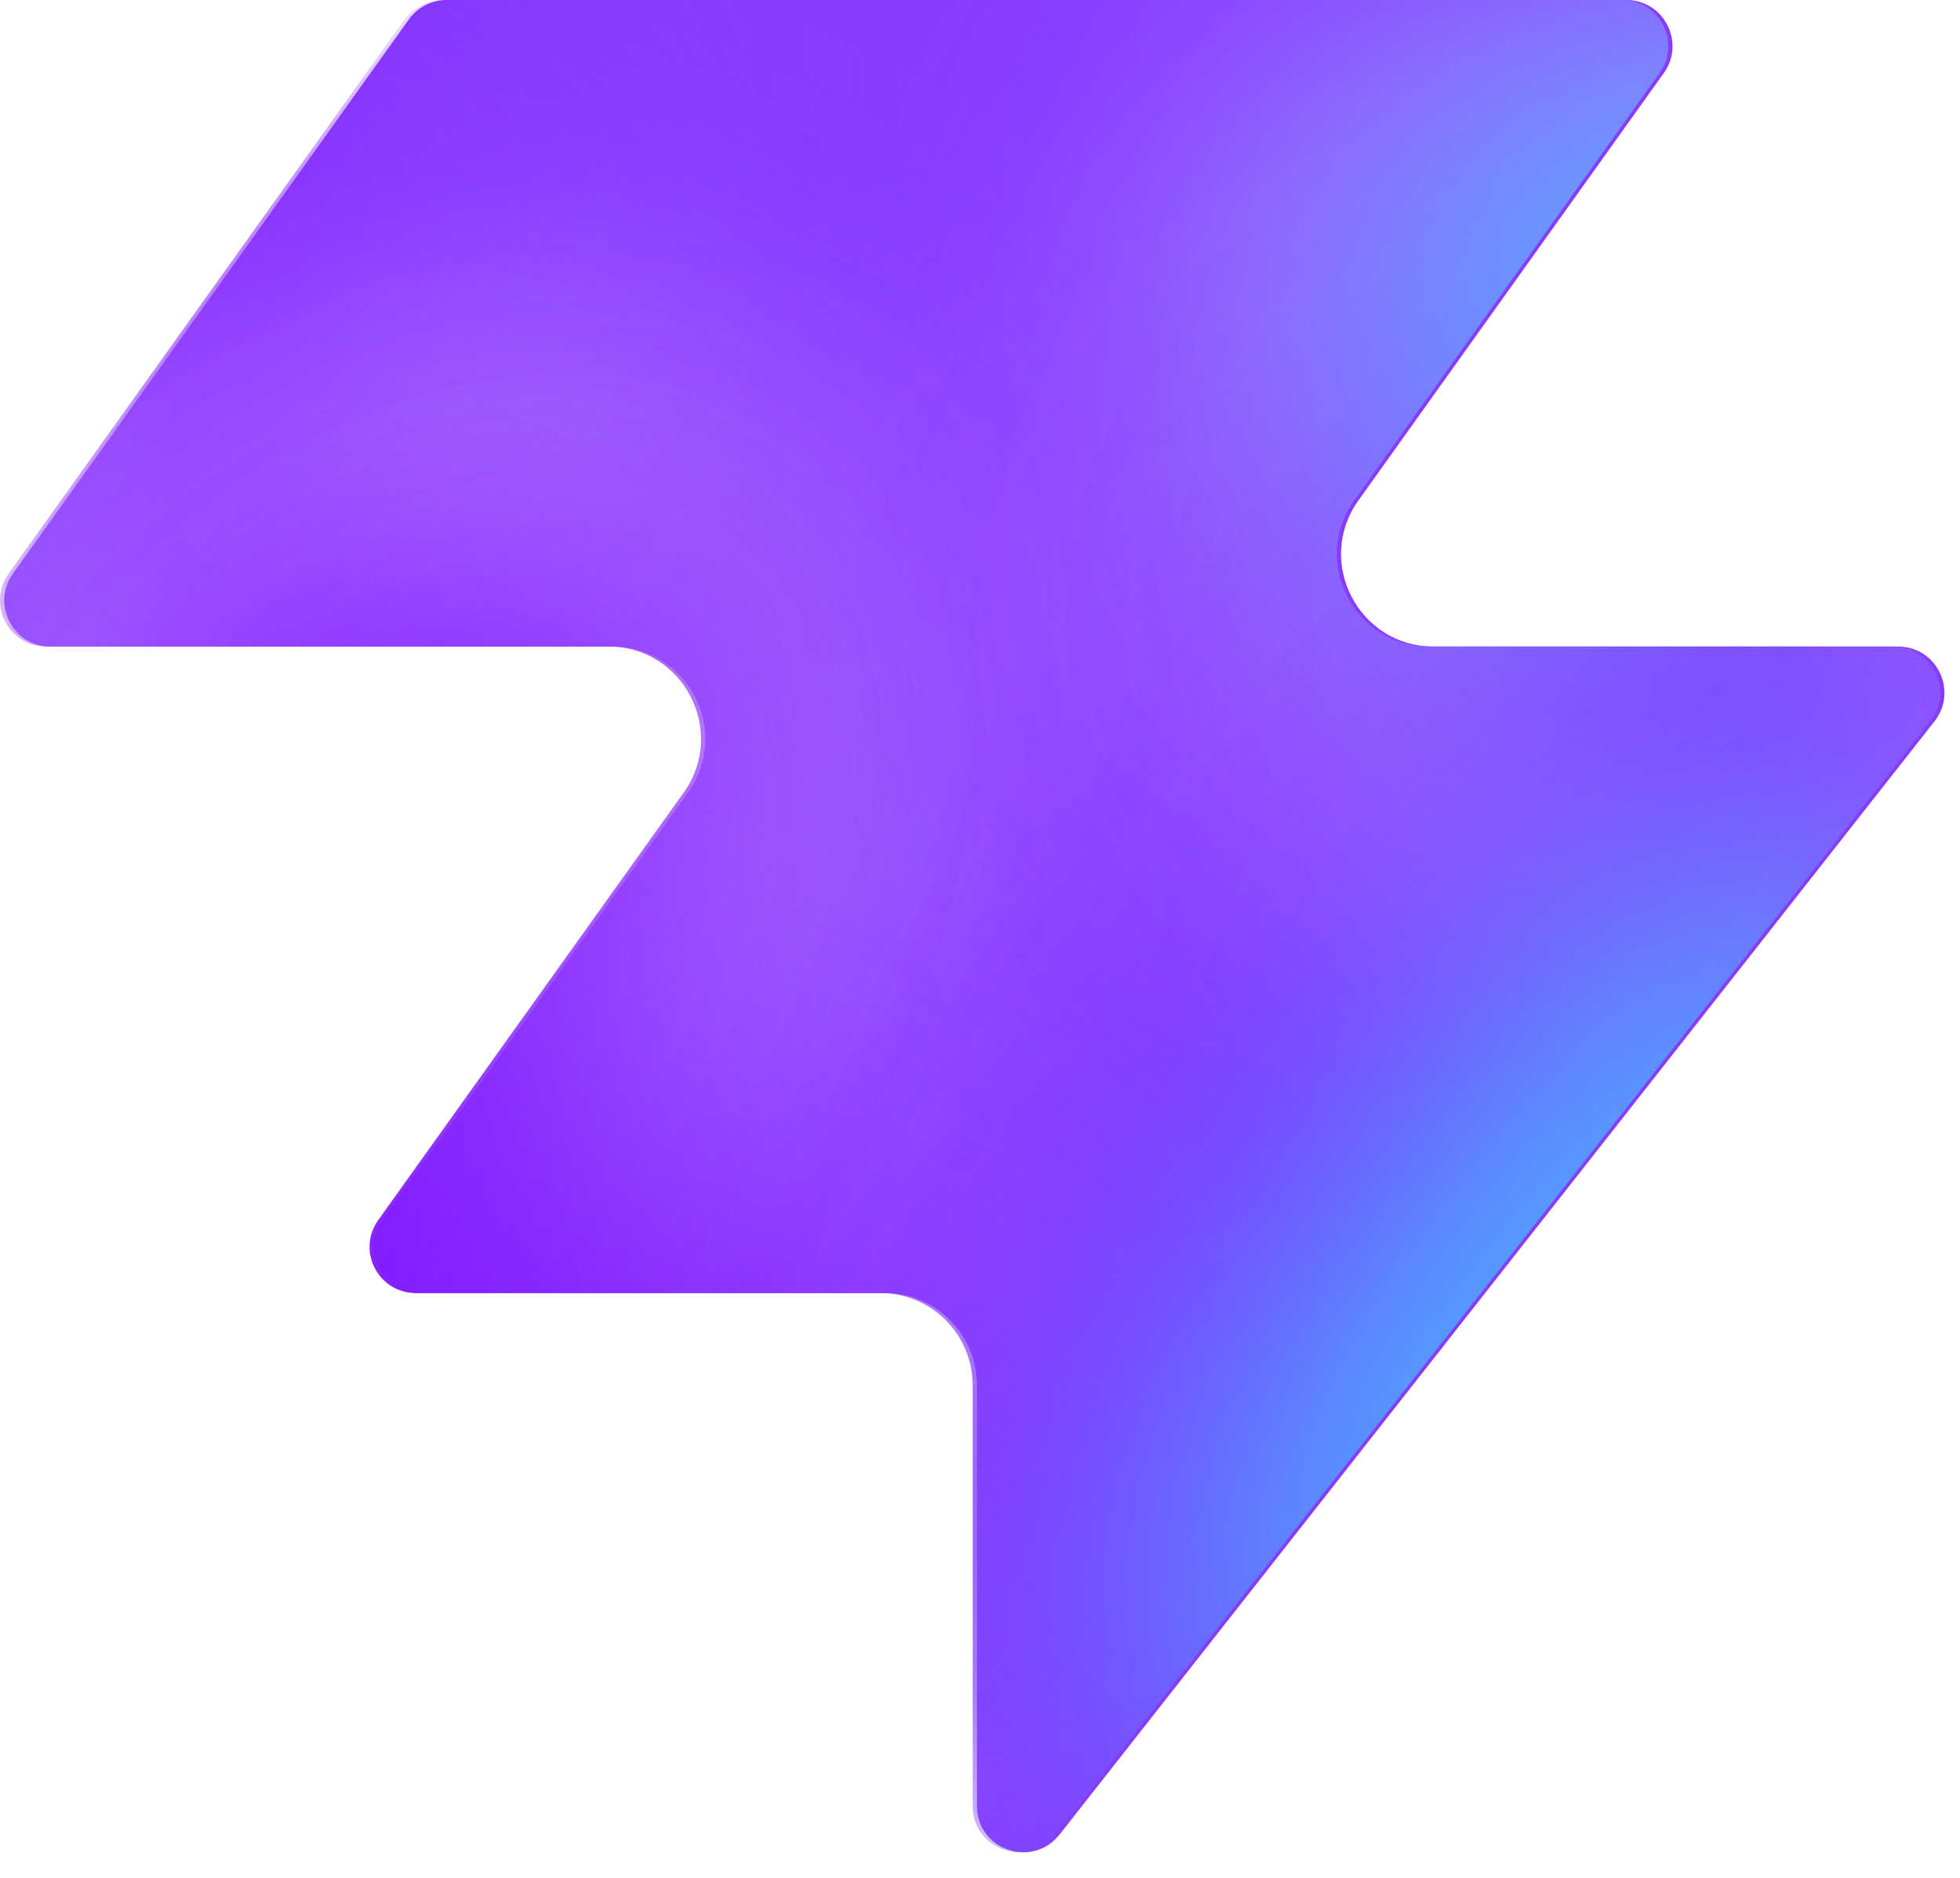
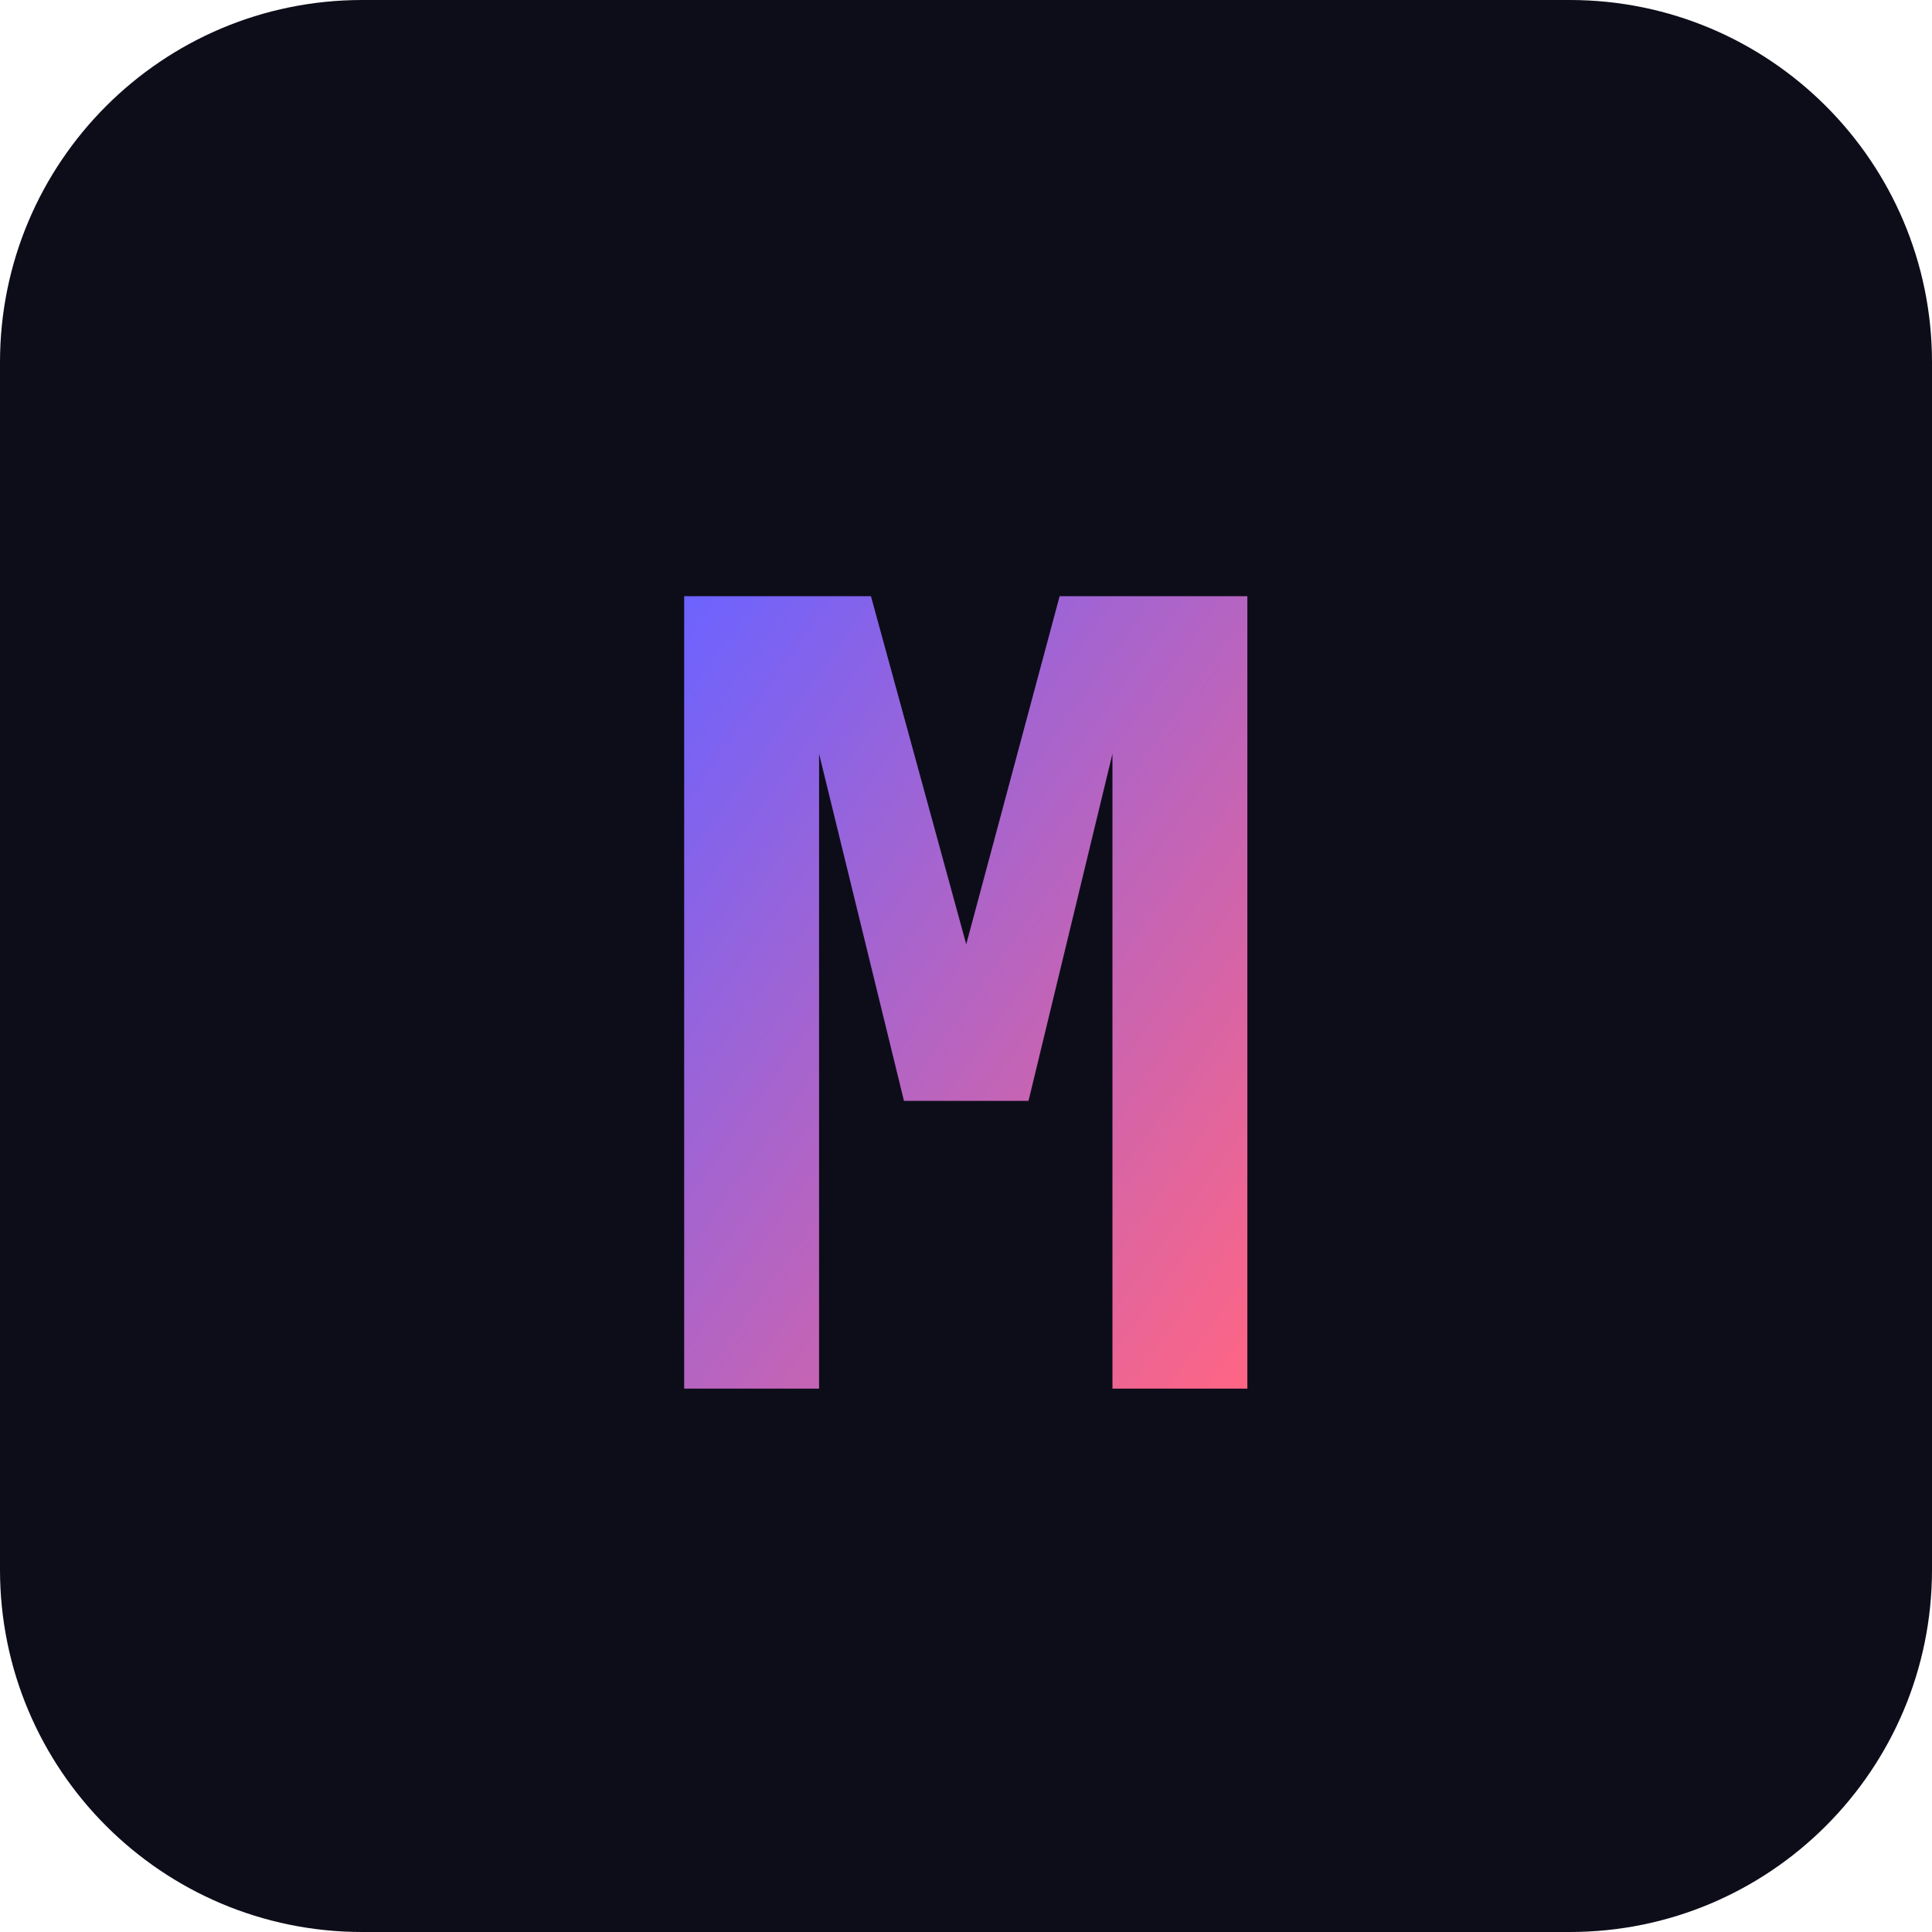
- <svg xmlns="http://www.w3.org/2000/svg" width="48" height="46" fill="none" viewBox="0 0 48 46">
-   <path fill="#863bff" d="M25.946 44.938c-.664.845-2.021.375-2.021-.698V33.937a2.26 2.26 0 0 0-2.262-2.262H10.287c-.92 0-1.456-1.04-.92-1.788l7.48-10.471c1.07-1.497 0-3.578-1.842-3.578H1.237c-.92 0-1.456-1.04-.92-1.788L10.013.474c.214-.297.556-.474.92-.474h28.894c.92 0 1.456 1.04.92 1.788l-7.48 10.471c-1.07 1.498 0 3.579 1.842 3.579h11.377c.943 0 1.473 1.088.89 1.83L25.947 44.94z" style="fill:#863bff;fill:color(display-p3 .525 .23 1);fill-opacity:1" />
-   <mask id="a" width="48" height="46" x="0" y="0" maskUnits="userSpaceOnUse" style="mask-type:alpha">
-     <path fill="#000" d="M25.842 44.938c-.664.844-2.021.375-2.021-.698V33.937a2.26 2.26 0 0 0-2.262-2.262H10.183c-.92 0-1.456-1.04-.92-1.788l7.48-10.471c1.07-1.498 0-3.579-1.842-3.579H1.133c-.92 0-1.456-1.04-.92-1.787L9.91.473c.214-.297.556-.474.92-.474h28.894c.92 0 1.456 1.04.92 1.788l-7.48 10.471c-1.07 1.498 0 3.578 1.842 3.578h11.377c.943 0 1.473 1.088.89 1.832L25.843 44.94z" style="fill:#000;fill-opacity:1" />
-   </mask>
-   <g mask="url(#a)">
-     <g filter="url(#b)">
-       <ellipse cx="5.508" cy="14.704" fill="#ede6ff" rx="5.508" ry="14.704" style="fill:#ede6ff;fill:color(display-p3 .927 .903 1);fill-opacity:1" transform="matrix(.00324 1 1 -.00324 -4.47 31.516)" />
-     </g>
-     <g filter="url(#c)">
-       <ellipse cx="10.399" cy="29.851" fill="#ede6ff" rx="10.399" ry="29.851" style="fill:#ede6ff;fill:color(display-p3 .927 .903 1);fill-opacity:1" transform="matrix(.00324 1 1 -.00324 -39.328 7.883)" />
-     </g>
-     <g filter="url(#d)">
-       <ellipse cx="5.508" cy="30.487" fill="#7e14ff" rx="5.508" ry="30.487" style="fill:#7e14ff;fill:color(display-p3 .492 .077 1);fill-opacity:1" transform="rotate(89.814 -25.913 -14.639)scale(1 -1)" />
-     </g>
-     <g filter="url(#e)">
-       <ellipse cx="5.508" cy="30.599" fill="#7e14ff" rx="5.508" ry="30.599" style="fill:#7e14ff;fill:color(display-p3 .492 .077 1);fill-opacity:1" transform="rotate(89.814 -32.644 -3.334)scale(1 -1)" />
-     </g>
-     <g filter="url(#f)">
-       <ellipse cx="5.508" cy="30.599" fill="#7e14ff" rx="5.508" ry="30.599" style="fill:#7e14ff;fill:color(display-p3 .492 .077 1);fill-opacity:1" transform="matrix(.00324 1 1 -.00324 -34.34 30.47)" />
-     </g>
-     <g filter="url(#g)">
-       <ellipse cx="14.072" cy="22.078" fill="#ede6ff" rx="14.072" ry="22.078" style="fill:#ede6ff;fill:color(display-p3 .927 .903 1);fill-opacity:1" transform="rotate(93.35 24.506 48.493)scale(-1 1)" />
-     </g>
-     <g filter="url(#h)">
-       <ellipse cx="3.47" cy="21.501" fill="#7e14ff" rx="3.47" ry="21.501" style="fill:#7e14ff;fill:color(display-p3 .492 .077 1);fill-opacity:1" transform="rotate(89.009 28.708 47.59)scale(-1 1)" />
-     </g>
-     <g filter="url(#i)">
-       <ellipse cx="3.47" cy="21.501" fill="#7e14ff" rx="3.47" ry="21.501" style="fill:#7e14ff;fill:color(display-p3 .492 .077 1);fill-opacity:1" transform="rotate(89.009 28.708 47.59)scale(-1 1)" />
-     </g>
-     <g filter="url(#j)">
-       <ellipse cx=".387" cy="8.972" fill="#7e14ff" rx="4.407" ry="29.108" style="fill:#7e14ff;fill:color(display-p3 .492 .077 1);fill-opacity:1" transform="rotate(39.51 .387 8.972)" />
-     </g>
-     <g filter="url(#k)">
-       <ellipse cx="47.523" cy="-6.092" fill="#7e14ff" rx="4.407" ry="29.108" style="fill:#7e14ff;fill:color(display-p3 .492 .077 1);fill-opacity:1" transform="rotate(37.892 47.523 -6.092)" />
-     </g>
-     <g filter="url(#l)">
-       <ellipse cx="41.412" cy="6.333" fill="#47bfff" rx="5.971" ry="9.665" style="fill:#47bfff;fill:color(display-p3 .28 .748 1);fill-opacity:1" transform="rotate(37.892 41.412 6.333)" />
-     </g>
-     <g filter="url(#m)">
-       <ellipse cx="-1.879" cy="38.332" fill="#7e14ff" rx="4.407" ry="29.108" style="fill:#7e14ff;fill:color(display-p3 .492 .077 1);fill-opacity:1" transform="rotate(37.892 -1.88 38.332)" />
-     </g>
-     <g filter="url(#n)">
-       <ellipse cx="-1.879" cy="38.332" fill="#7e14ff" rx="4.407" ry="29.108" style="fill:#7e14ff;fill:color(display-p3 .492 .077 1);fill-opacity:1" transform="rotate(37.892 -1.88 38.332)" />
-     </g>
-     <g filter="url(#o)">
-       <ellipse cx="35.651" cy="29.907" fill="#7e14ff" rx="4.407" ry="29.108" style="fill:#7e14ff;fill:color(display-p3 .492 .077 1);fill-opacity:1" transform="rotate(37.892 35.651 29.907)" />
-     </g>
-     <g filter="url(#p)">
-       <ellipse cx="38.418" cy="32.4" fill="#47bfff" rx="5.971" ry="15.297" style="fill:#47bfff;fill:color(display-p3 .28 .748 1);fill-opacity:1" transform="rotate(37.892 38.418 32.4)" />
-     </g>
-   </g>
+ <svg xmlns="http://www.w3.org/2000/svg" viewBox="0 0 32 32" width="32" height="32">
+   <rect width="32" height="32" rx="6" fill="#0d0d1a" />
  <defs>
-     <filter id="b" width="60.045" height="41.654" x="-19.77" y="16.149" color-interpolation-filters="sRGB" filterUnits="userSpaceOnUse">
-       <feFlood flood-opacity="0" result="BackgroundImageFix" />
-       <feBlend in="SourceGraphic" in2="BackgroundImageFix" result="shape" />
-       <feGaussianBlur result="effect1_foregroundBlur_2002_17158" stdDeviation="7.659" />
-     </filter>
-     <filter id="c" width="90.34" height="51.437" x="-54.613" y="-7.533" color-interpolation-filters="sRGB" filterUnits="userSpaceOnUse">
-       <feFlood flood-opacity="0" result="BackgroundImageFix" />
-       <feBlend in="SourceGraphic" in2="BackgroundImageFix" result="shape" />
-       <feGaussianBlur result="effect1_foregroundBlur_2002_17158" stdDeviation="7.659" />
-     </filter>
-     <filter id="d" width="79.355" height="29.4" x="-49.64" y="2.03" color-interpolation-filters="sRGB" filterUnits="userSpaceOnUse">
-       <feFlood flood-opacity="0" result="BackgroundImageFix" />
-       <feBlend in="SourceGraphic" in2="BackgroundImageFix" result="shape" />
-       <feGaussianBlur result="effect1_foregroundBlur_2002_17158" stdDeviation="4.596" />
-     </filter>
-     <filter id="e" width="79.579" height="29.4" x="-45.045" y="20.029" color-interpolation-filters="sRGB" filterUnits="userSpaceOnUse">
-       <feFlood flood-opacity="0" result="BackgroundImageFix" />
-       <feBlend in="SourceGraphic" in2="BackgroundImageFix" result="shape" />
-       <feGaussianBlur result="effect1_foregroundBlur_2002_17158" stdDeviation="4.596" />
-     </filter>
-     <filter id="f" width="79.579" height="29.4" x="-43.513" y="21.178" color-interpolation-filters="sRGB" filterUnits="userSpaceOnUse">
-       <feFlood flood-opacity="0" result="BackgroundImageFix" />
-       <feBlend in="SourceGraphic" in2="BackgroundImageFix" result="shape" />
-       <feGaussianBlur result="effect1_foregroundBlur_2002_17158" stdDeviation="4.596" />
-     </filter>
-     <filter id="g" width="74.749" height="58.852" x="15.756" y="-17.901" color-interpolation-filters="sRGB" filterUnits="userSpaceOnUse">
-       <feFlood flood-opacity="0" result="BackgroundImageFix" />
-       <feBlend in="SourceGraphic" in2="BackgroundImageFix" result="shape" />
-       <feGaussianBlur result="effect1_foregroundBlur_2002_17158" stdDeviation="7.659" />
-     </filter>
-     <filter id="h" width="61.377" height="25.362" x="23.548" y="2.284" color-interpolation-filters="sRGB" filterUnits="userSpaceOnUse">
-       <feFlood flood-opacity="0" result="BackgroundImageFix" />
-       <feBlend in="SourceGraphic" in2="BackgroundImageFix" result="shape" />
-       <feGaussianBlur result="effect1_foregroundBlur_2002_17158" stdDeviation="4.596" />
-     </filter>
-     <filter id="i" width="61.377" height="25.362" x="23.548" y="2.284" color-interpolation-filters="sRGB" filterUnits="userSpaceOnUse">
-       <feFlood flood-opacity="0" result="BackgroundImageFix" />
-       <feBlend in="SourceGraphic" in2="BackgroundImageFix" result="shape" />
-       <feGaussianBlur result="effect1_foregroundBlur_2002_17158" stdDeviation="4.596" />
-     </filter>
-     <filter id="j" width="56.045" height="63.649" x="-27.636" y="-22.853" color-interpolation-filters="sRGB" filterUnits="userSpaceOnUse">
-       <feFlood flood-opacity="0" result="BackgroundImageFix" />
-       <feBlend in="SourceGraphic" in2="BackgroundImageFix" result="shape" />
-       <feGaussianBlur result="effect1_foregroundBlur_2002_17158" stdDeviation="4.596" />
-     </filter>
-     <filter id="k" width="54.814" height="64.646" x="20.116" y="-38.415" color-interpolation-filters="sRGB" filterUnits="userSpaceOnUse">
-       <feFlood flood-opacity="0" result="BackgroundImageFix" />
-       <feBlend in="SourceGraphic" in2="BackgroundImageFix" result="shape" />
-       <feGaussianBlur result="effect1_foregroundBlur_2002_17158" stdDeviation="4.596" />
-     </filter>
-     <filter id="l" width="33.541" height="35.313" x="24.641" y="-11.323" color-interpolation-filters="sRGB" filterUnits="userSpaceOnUse">
-       <feFlood flood-opacity="0" result="BackgroundImageFix" />
-       <feBlend in="SourceGraphic" in2="BackgroundImageFix" result="shape" />
-       <feGaussianBlur result="effect1_foregroundBlur_2002_17158" stdDeviation="4.596" />
-     </filter>
-     <filter id="m" width="54.814" height="64.646" x="-29.286" y="6.009" color-interpolation-filters="sRGB" filterUnits="userSpaceOnUse">
-       <feFlood flood-opacity="0" result="BackgroundImageFix" />
-       <feBlend in="SourceGraphic" in2="BackgroundImageFix" result="shape" />
-       <feGaussianBlur result="effect1_foregroundBlur_2002_17158" stdDeviation="4.596" />
-     </filter>
-     <filter id="n" width="54.814" height="64.646" x="-29.286" y="6.009" color-interpolation-filters="sRGB" filterUnits="userSpaceOnUse">
-       <feFlood flood-opacity="0" result="BackgroundImageFix" />
-       <feBlend in="SourceGraphic" in2="BackgroundImageFix" result="shape" />
-       <feGaussianBlur result="effect1_foregroundBlur_2002_17158" stdDeviation="4.596" />
-     </filter>
-     <filter id="o" width="54.814" height="64.646" x="8.244" y="-2.416" color-interpolation-filters="sRGB" filterUnits="userSpaceOnUse">
-       <feFlood flood-opacity="0" result="BackgroundImageFix" />
-       <feBlend in="SourceGraphic" in2="BackgroundImageFix" result="shape" />
-       <feGaussianBlur result="effect1_foregroundBlur_2002_17158" stdDeviation="4.596" />
-     </filter>
-     <filter id="p" width="39.409" height="43.623" x="18.713" y="10.588" color-interpolation-filters="sRGB" filterUnits="userSpaceOnUse">
-       <feFlood flood-opacity="0" result="BackgroundImageFix" />
-       <feBlend in="SourceGraphic" in2="BackgroundImageFix" result="shape" />
-       <feGaussianBlur result="effect1_foregroundBlur_2002_17158" stdDeviation="4.596" />
-     </filter>
+     <linearGradient id="g" x1="0%" y1="0%" x2="100%" y2="100%">
+       <stop offset="0%" stop-color="#6c63ff" />
+       <stop offset="100%" stop-color="#ff6584" />
+     </linearGradient>
  </defs>
+   <text x="16" y="23" font-family="monospace" font-weight="700" font-size="18" fill="url(#g)" text-anchor="middle">M</text>
</svg>
